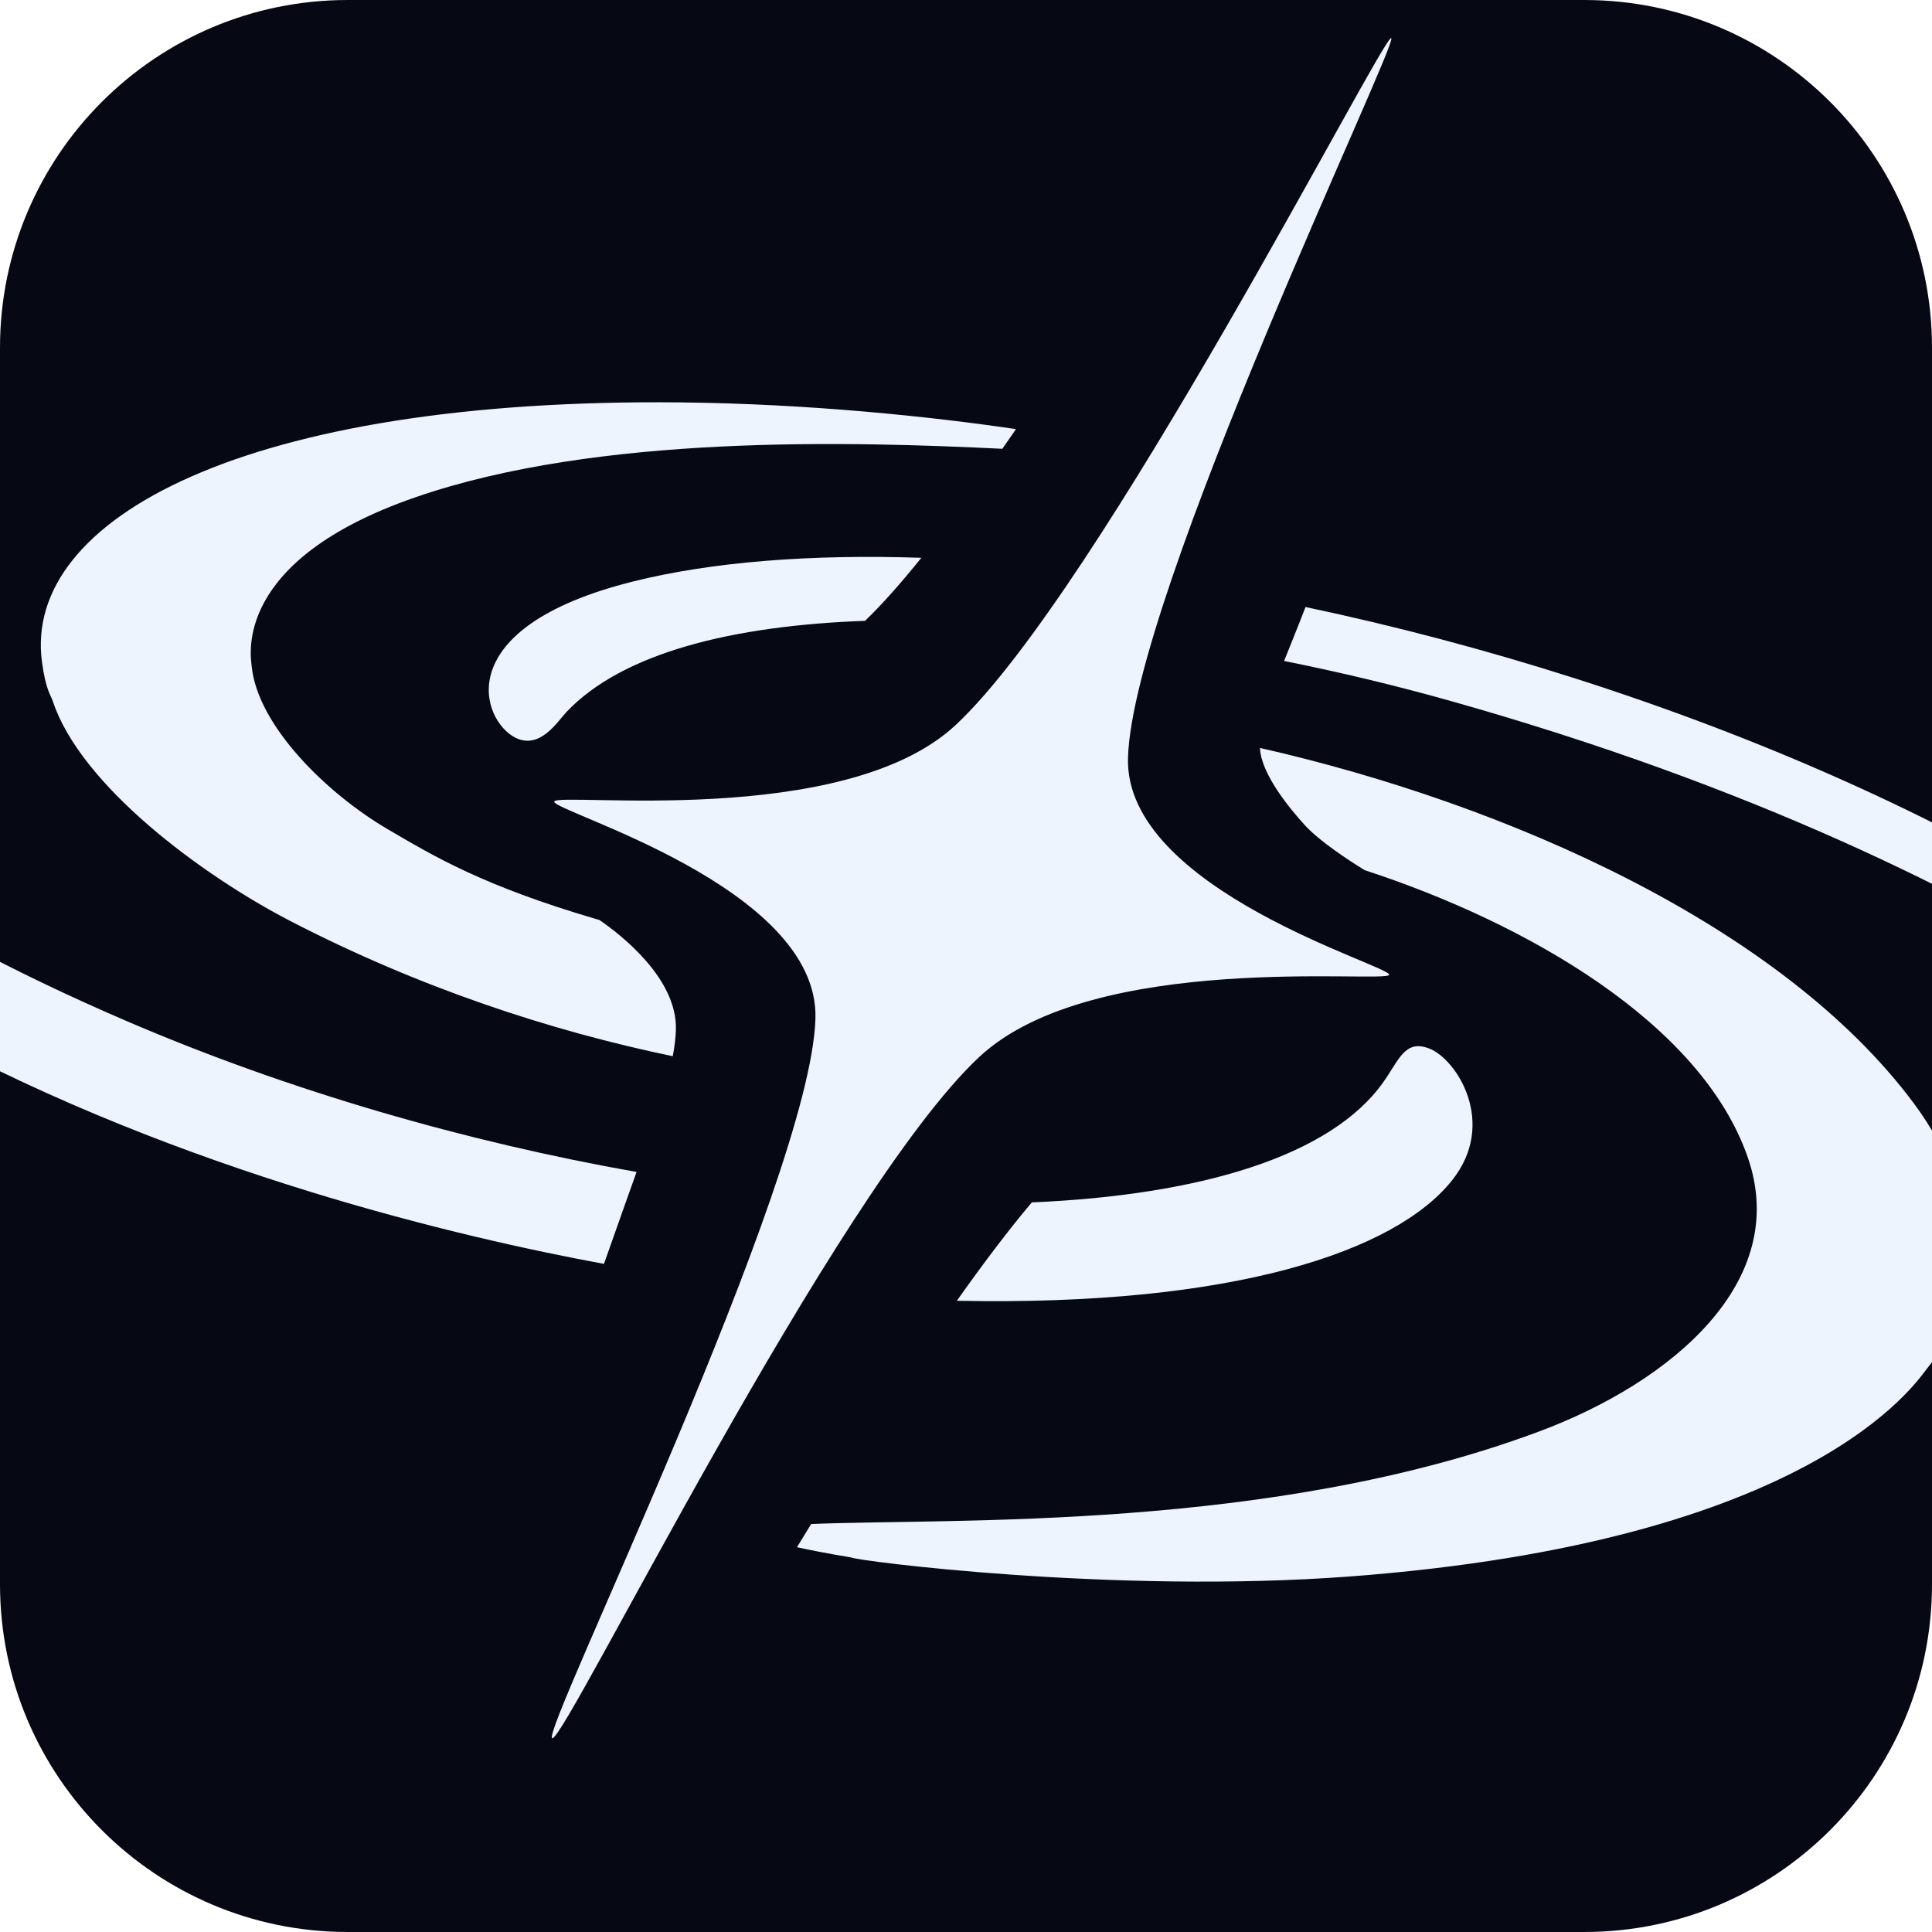
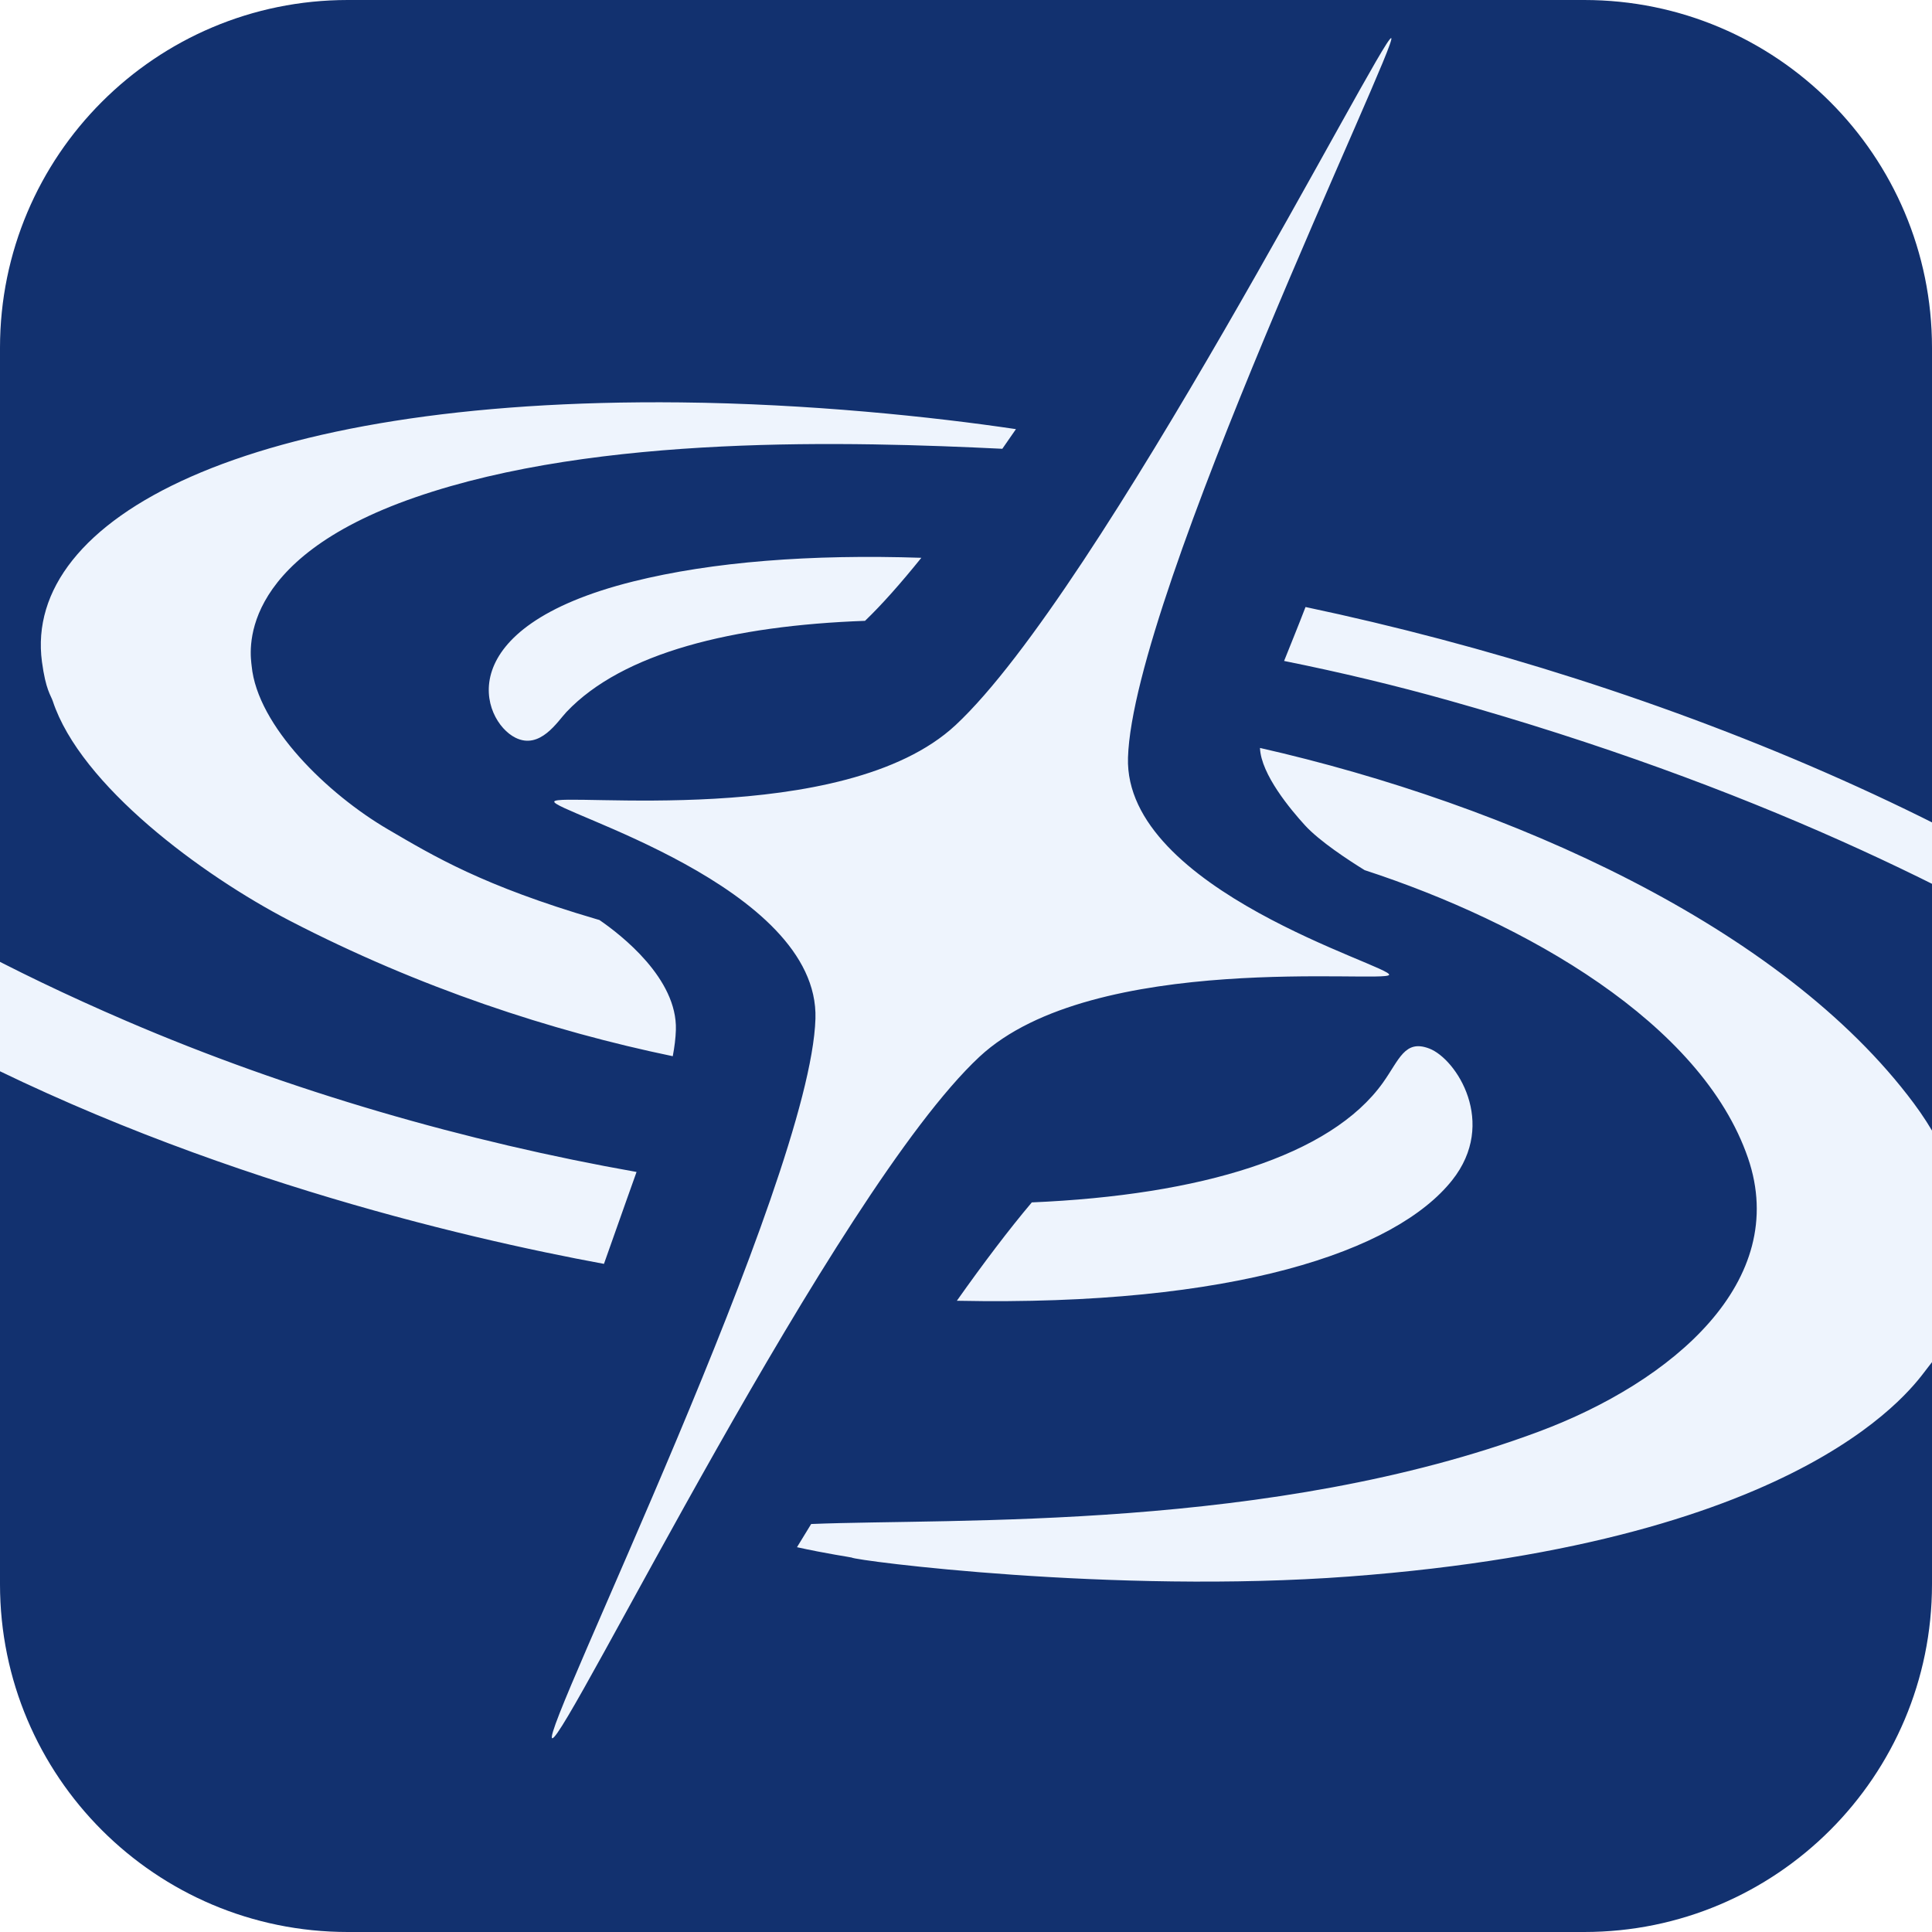
<svg xmlns="http://www.w3.org/2000/svg" viewBox="0 0 1000 1000" width="1000" height="1000" fill-rule="evenodd">
  <defs>
    <clipPath id="plate">
      <rect width="1000" height="1000" rx="180" />
    </clipPath>
  </defs>
-   <rect width="1000" height="1000" rx="180" fill="#060914" />
+   <rect width="1000" height="1000" rx="180" fill="#12316f" />
  <g clip-path="url(#plate)">
    <g transform="translate(-232.8 19.72) scale(1.4656)">
      <path d="M372.14,432.9C322.27,423.71 223.72,400.85 132.5,351.41C46.5,304.8 9.57,258.71 1.52,223.71C-2.94,204.31 3.23,188.54 9.42,193.77C23.02,205.25 34.36,274.38 203.46,347.11C261.21,371.95 323.88,389.88 383.65,400.44C382.52,403.61 381.34,406.91 380.12,410.35C377.5,417.76 374.83,425.31 372.14,432.9ZM396.44,359.56C353.6,350.67 306.94,335.42 261.2,311.72C230.06,295.58 187.29,263.9 177.48,234.14C176.82,232.13 175,230.27 173.66,220.27C166.89,169.66 245.63,127.07 399.13,128.66C444.54,129.13 488.07,133.71 517.64,138.1C516.03,140.44 514.43,142.75 512.83,145.04C460,142.48 370.29,139.76 305.53,162.17C241.08,184.47 247.36,218.07 247.72,221.75C249.77,242.93 274.5,266.97 295.88,279.46C312.1,288.94 329.31,299.36 369.51,311.16C369.85,311.26 370.2,311.36 370.54,311.46C378.28,316.77 398.1,332.19 397.54,350.27C397.45,353.17 397.07,356.25 396.44,359.56ZM619.91,200.92C746.07,227.56 882.48,283.33 968.77,361.74C991.49,382.38 1007.02,406.12 996.79,400.13C972.79,386.01 885.3,294.29 670.4,233.89C651.93,228.7 632.36,223.99 612.34,219.97C614.64,214.19 617.24,207.88 619.91,200.92ZM603.82,250.69C691.55,270.6 788.18,313.63 834.75,376.22C860.1,410.28 858.18,446.73 839.39,469.89C835.4,474.81 799.41,531.01 635.38,543.31C552.04,549.56 460.65,537.66 459.64,536.62C459.55,536.53 450.55,535.23 440.31,532.96C441.96,530.25 443.63,527.52 445.32,524.77C496.09,522.71 607.77,527.38 702.26,492.15C749.5,474.54 791.15,439.09 776.17,395.5C759.76,347.74 697.48,312.34 640.79,293.85C635.3,290.46 624.85,283.67 619.65,277.95C614.81,272.63 604.18,260.06 603.82,250.69ZM523.24,411.19C582.87,408.64 628.78,394.81 647.26,368.89C653.05,360.76 654.95,353.54 663.61,356.85C673.18,360.52 687.79,383.07 671.7,403.35C651.71,428.53 594.37,447.92 496.93,445.93L496.77,445.93C506.05,432.81 515.03,420.91 523.24,411.19ZM464.34,205.8C417.6,207.49 378.75,217.07 358.92,237.97C355.79,241.26 349.62,251.42 340.9,247.09C328.88,241.14 316.92,208.25 382.5,191.89C410.42,184.93 445.24,182.24 484.23,183.54C476.99,192.52 470.26,200.13 464.34,205.8ZM650.16,0C653.29,.59 559.01,196.42 557.21,254.09C555.75,300.98 650.93,327.83 649.43,330.84C647.94,333.86 544.97,322.28 504.74,359.77C453.81,407.23 358.46,601.49 353.88,600.43C349.3,599.37 445.03,404.01 446.83,346.34C448.28,299.45 353.01,272.94 354.6,269.59C356.2,266.25 456.92,279.34 496.33,242.62C547.26,195.16 647.03,-.59 650.16,0Z" fill="#eef4fd" />
    </g>
  </g>
</svg>
